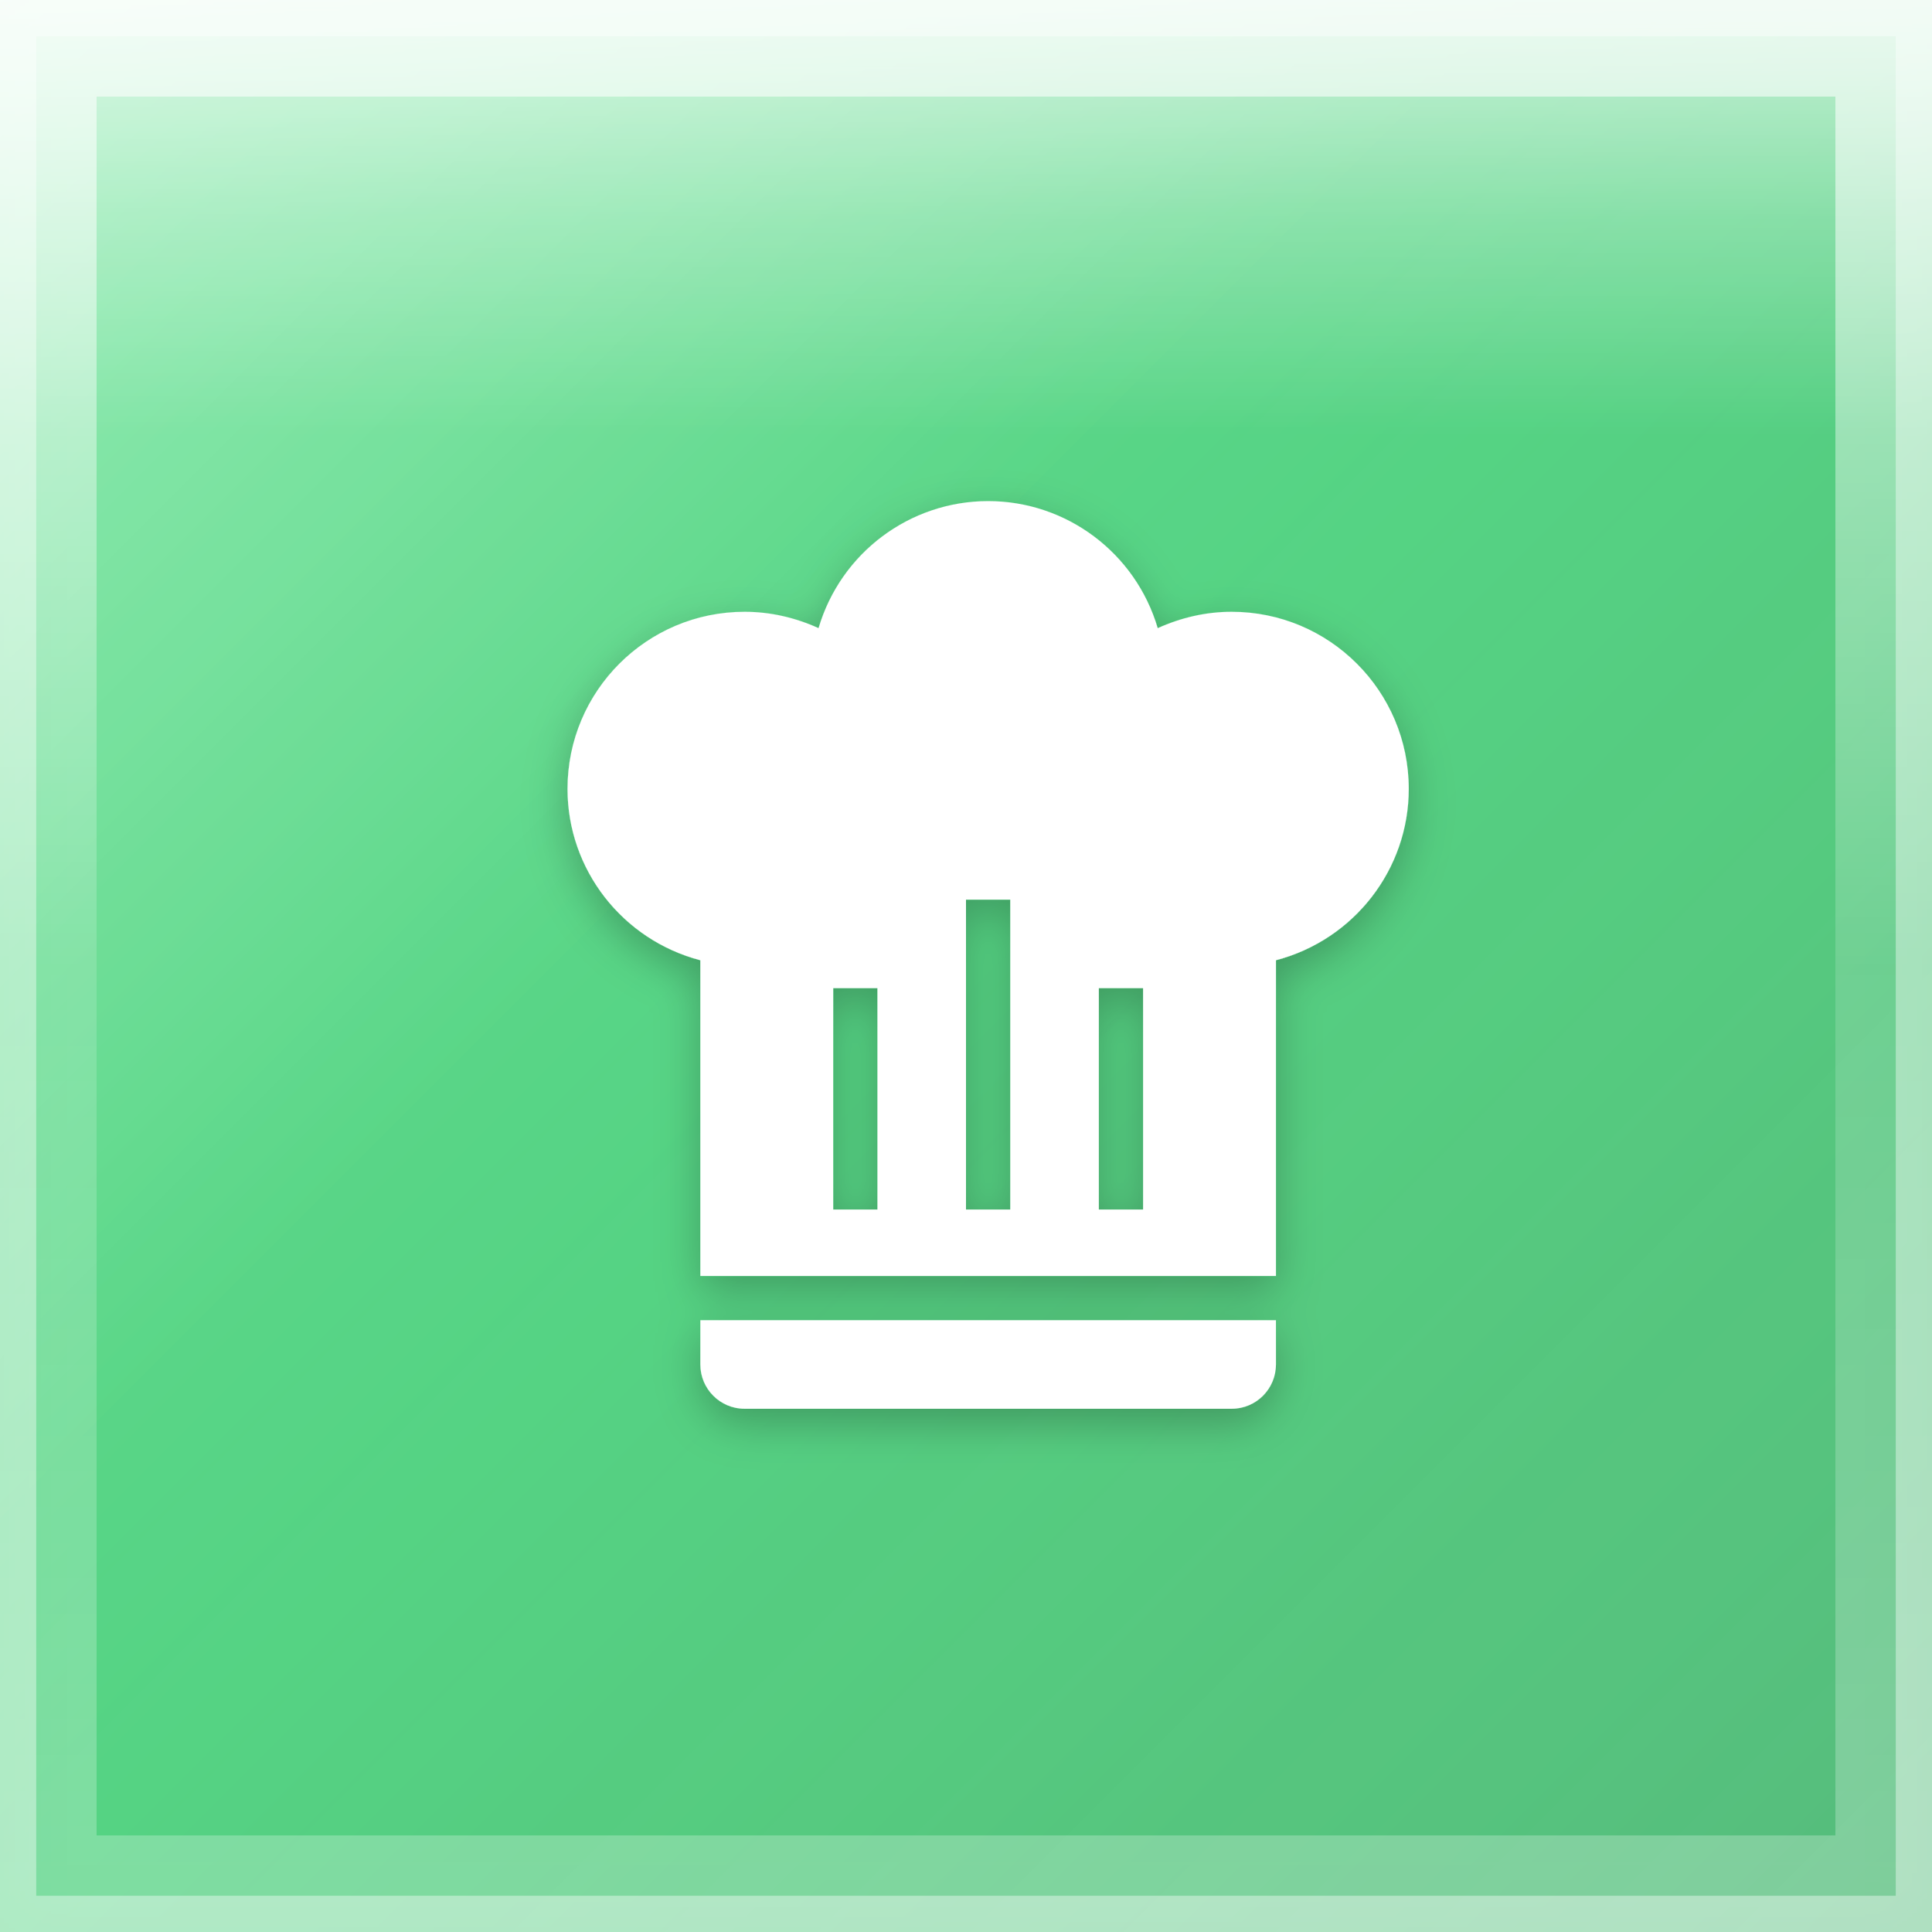
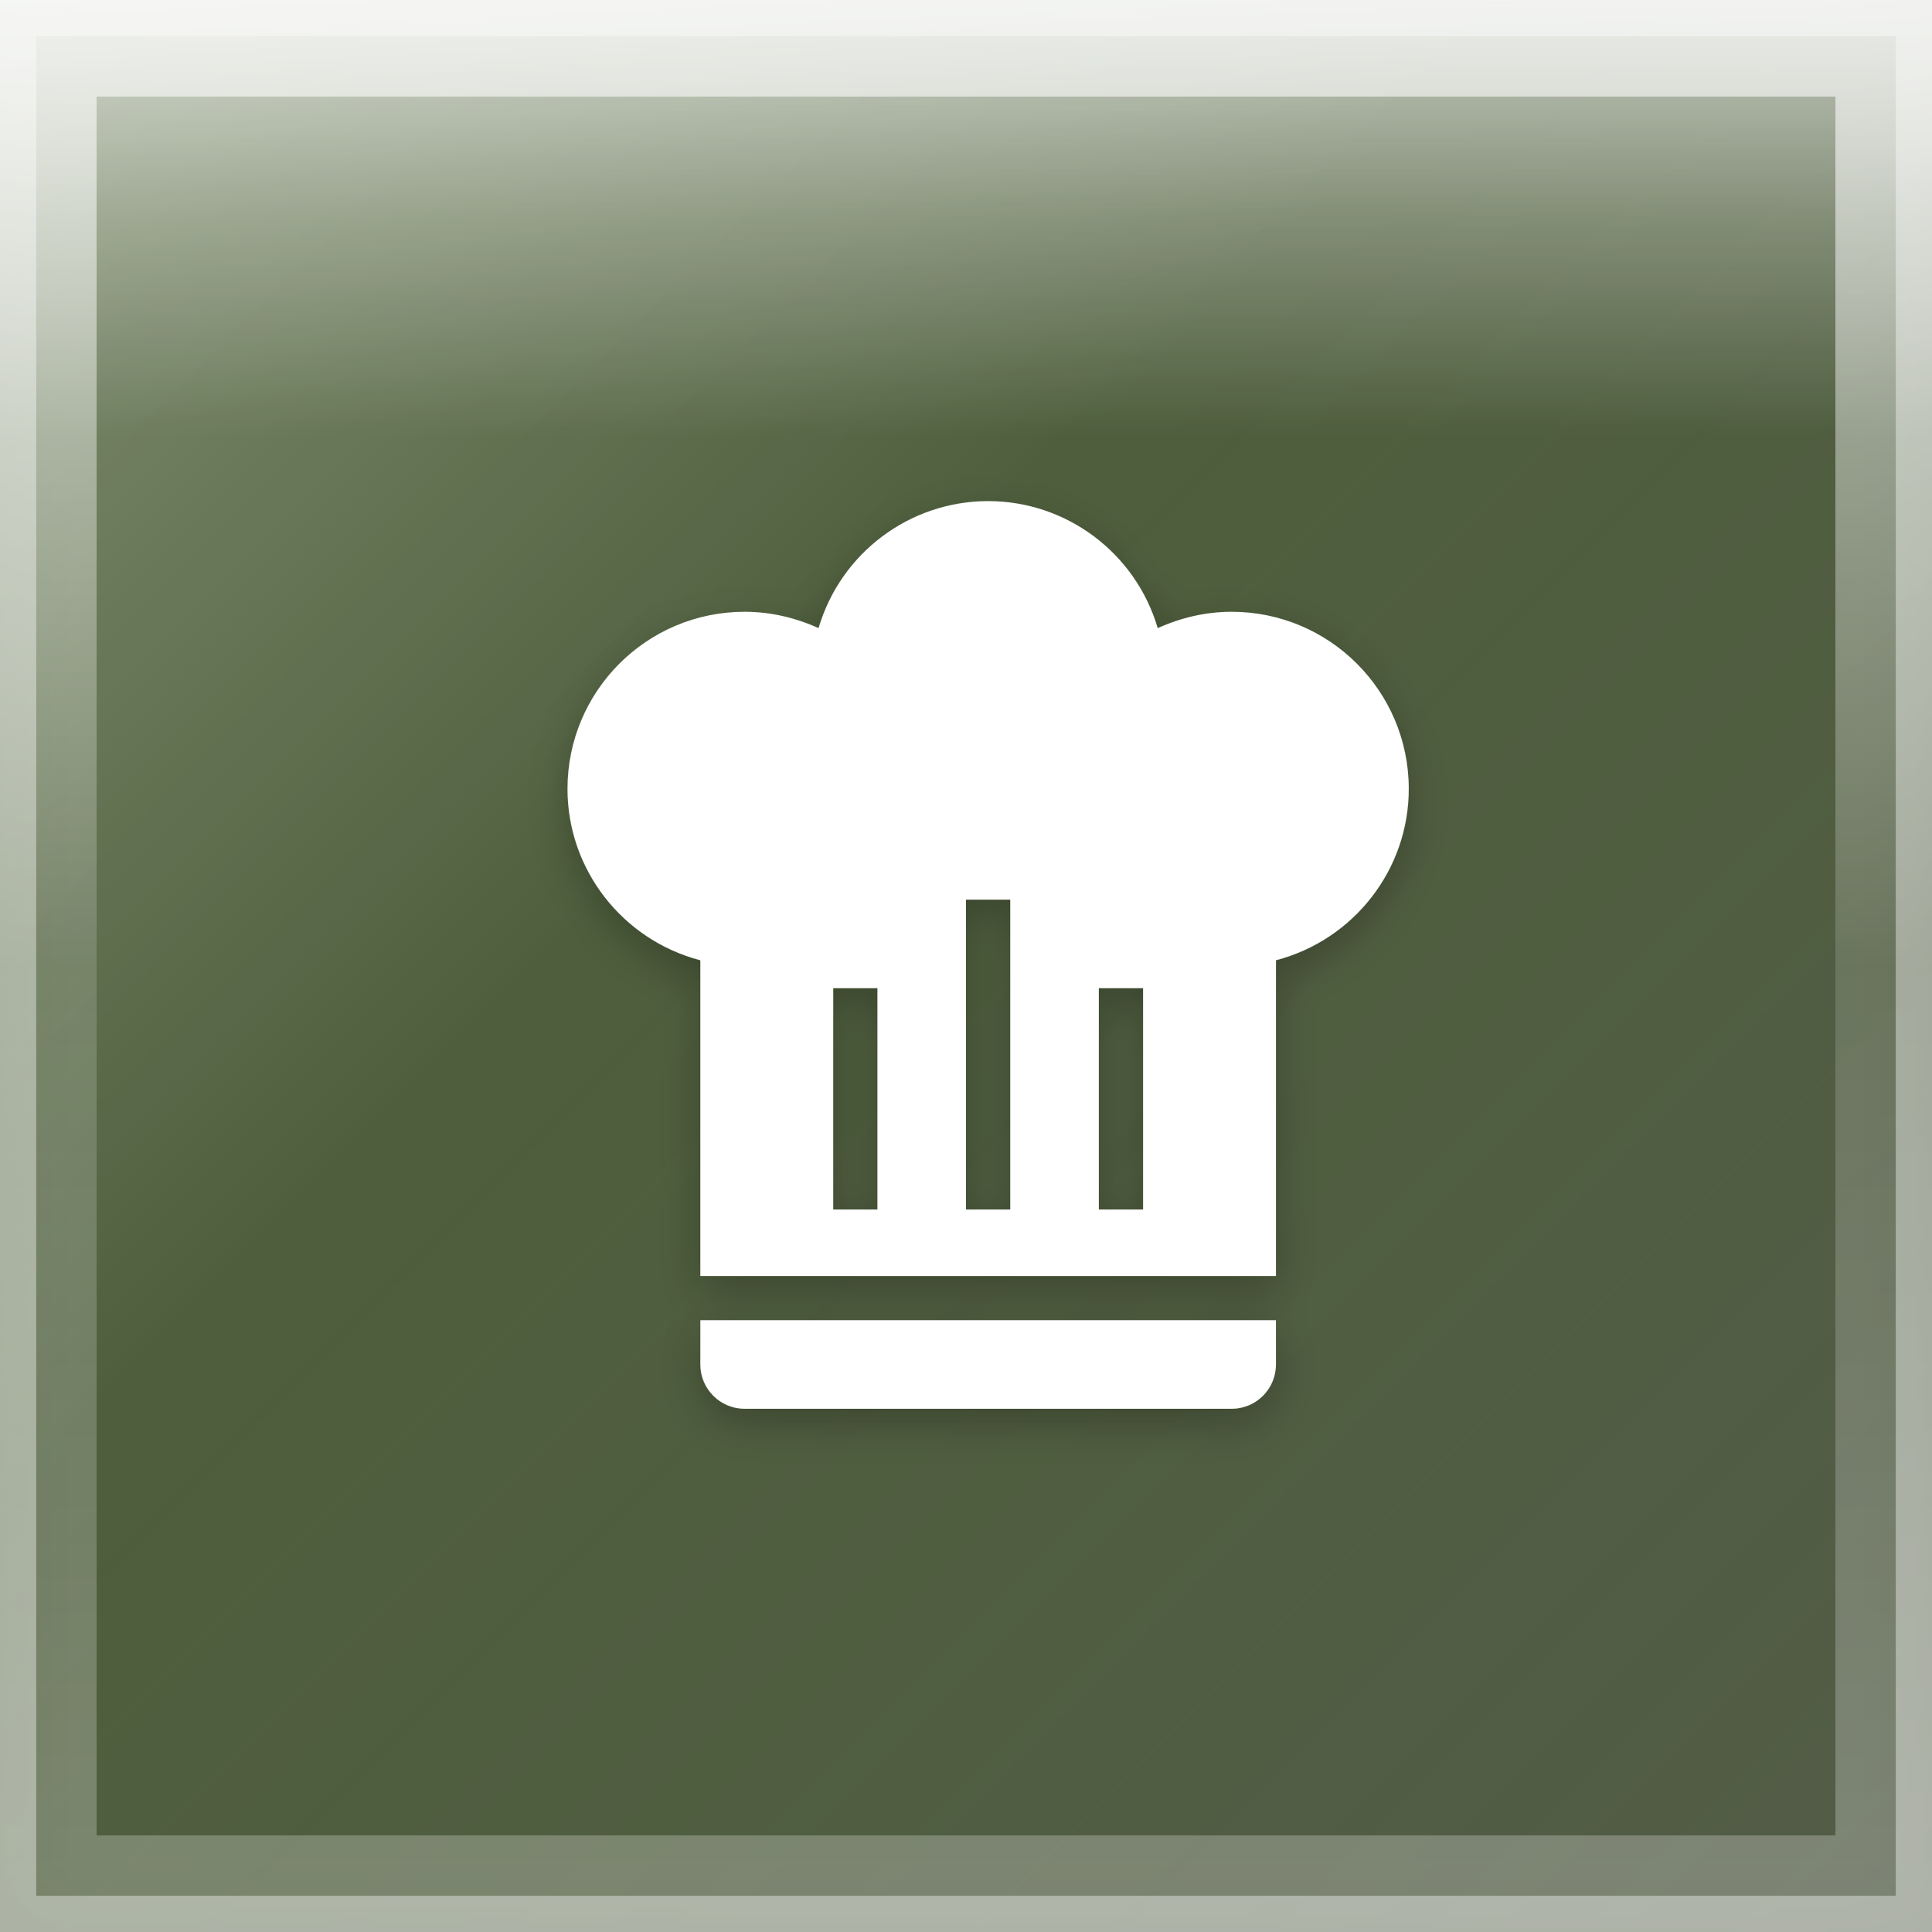
<svg xmlns="http://www.w3.org/2000/svg" width="40" height="40" viewBox="0 0 40 40">
  <defs>
    <linearGradient id="greenBase" x1="0%" y1="0%" x2="100%" y2="100%">
-       <stop offset="0%" style="stop-color:#4ADE80" />
-       <stop offset="50%" style="stop-color:#22C55E" />
-       <stop offset="100%" style="stop-color:#16A34A" />
+       <stop offset="0%" style="stop-color:#253d0a" />
+       <stop offset="50%" style="stop-color:#1a2e05" />
+       <stop offset="100%" style="stop-color:#121f03" />
    </linearGradient>
    <linearGradient id="glassGradient" x1="0%" y1="0%" x2="100%" y2="100%">
      <stop offset="0%" style="stop-color:rgba(255,255,255,0.35)" />
      <stop offset="40%" style="stop-color:rgba(255,255,255,0.12)" />
      <stop offset="100%" style="stop-color:rgba(255,255,255,0.18)" />
    </linearGradient>
    <linearGradient id="specularHighlight" x1="50%" y1="0%" x2="50%" y2="100%">
      <stop offset="0%" style="stop-color:rgba(255,255,255,0.7)" />
      <stop offset="25%" style="stop-color:rgba(255,255,255,0.3)" />
      <stop offset="50%" style="stop-color:rgba(255,255,255,0)" />
    </linearGradient>
    <linearGradient id="edgeHighlight" x1="50%" y1="0%" x2="50%" y2="100%">
      <stop offset="0%" style="stop-color:rgba(255,255,255,0.6)" />
      <stop offset="50%" style="stop-color:rgba(255,255,255,0.15)" />
      <stop offset="100%" style="stop-color:rgba(255,255,255,0.25)" />
    </linearGradient>
    <filter id="innerGlow" x="-50%" y="-50%" width="200%" height="200%">
      <feGaussianBlur stdDeviation="0.8" result="blur" />
      <feComposite in="SourceGraphic" in2="blur" operator="over" />
    </filter>
    <filter id="iconShadow" x="-30%" y="-30%" width="160%" height="160%">
      <feDropShadow dx="0" dy="0.8" stdDeviation="1" flood-color="rgba(0,0,0,0.35)" />
      <feDropShadow dx="0" dy="0.32" stdDeviation="0.48" flood-color="rgba(0,0,0,0.25)" />
    </filter>
    <clipPath id="roundedClip">
      <rect x="0" y="0" width="40" height="40" rx="0" ry="0" />
    </clipPath>
  </defs>
  <g clip-path="url(#roundedClip)">
    <rect x="0" y="0" width="40" height="40" fill="url(#greenBase)" />
    <rect x="0" y="0" width="40" height="40" fill="url(#glassGradient)" />
    <rect x="0" y="0" width="40" height="18" fill="url(#specularHighlight)" />
    <rect x="0" y="0" width="40" height="40" fill="rgba(255,255,255,0.06)" filter="url(#innerGlow)" />
  </g>
  <rect x="1" y="1" width="38" height="38" rx="0" ry="0" fill="none" stroke="url(#edgeHighlight)" stroke-width="2" />
  <rect x="0" y="0" width="40" height="40" rx="0" ry="0" fill="none" stroke="rgba(255,255,255,0.4)" stroke-width="1.5" />
  <g transform="translate(9, 9) scale(0.9166667)" filter="url(#iconShadow)">
    <path d="M12.5,1.5C10.73,1.5 9.17,2.67 8.67,4.37C8.14,4.13 7.58,4 7,4A4,4 0 0,0 3,8C3,9.82 4.24,11.41 6,11.87V19H19V11.87C20.76,11.41 22,9.82 22,8A4,4 0 0,0 18,4C17.42,4 16.86,4.13 16.33,4.37C15.83,2.67 14.27,1.5 12.5,1.5M12,10.5H13V17.5H12V10.5M9,12.5H10V17.5H9V12.5M15,12.5H16V17.5H15V12.5M6,20V21A1,1 0 0,0 7,22H18A1,1 0 0,0 19,21V20H6Z" fill="white" fill-rule="evenodd" />
  </g>
</svg>
